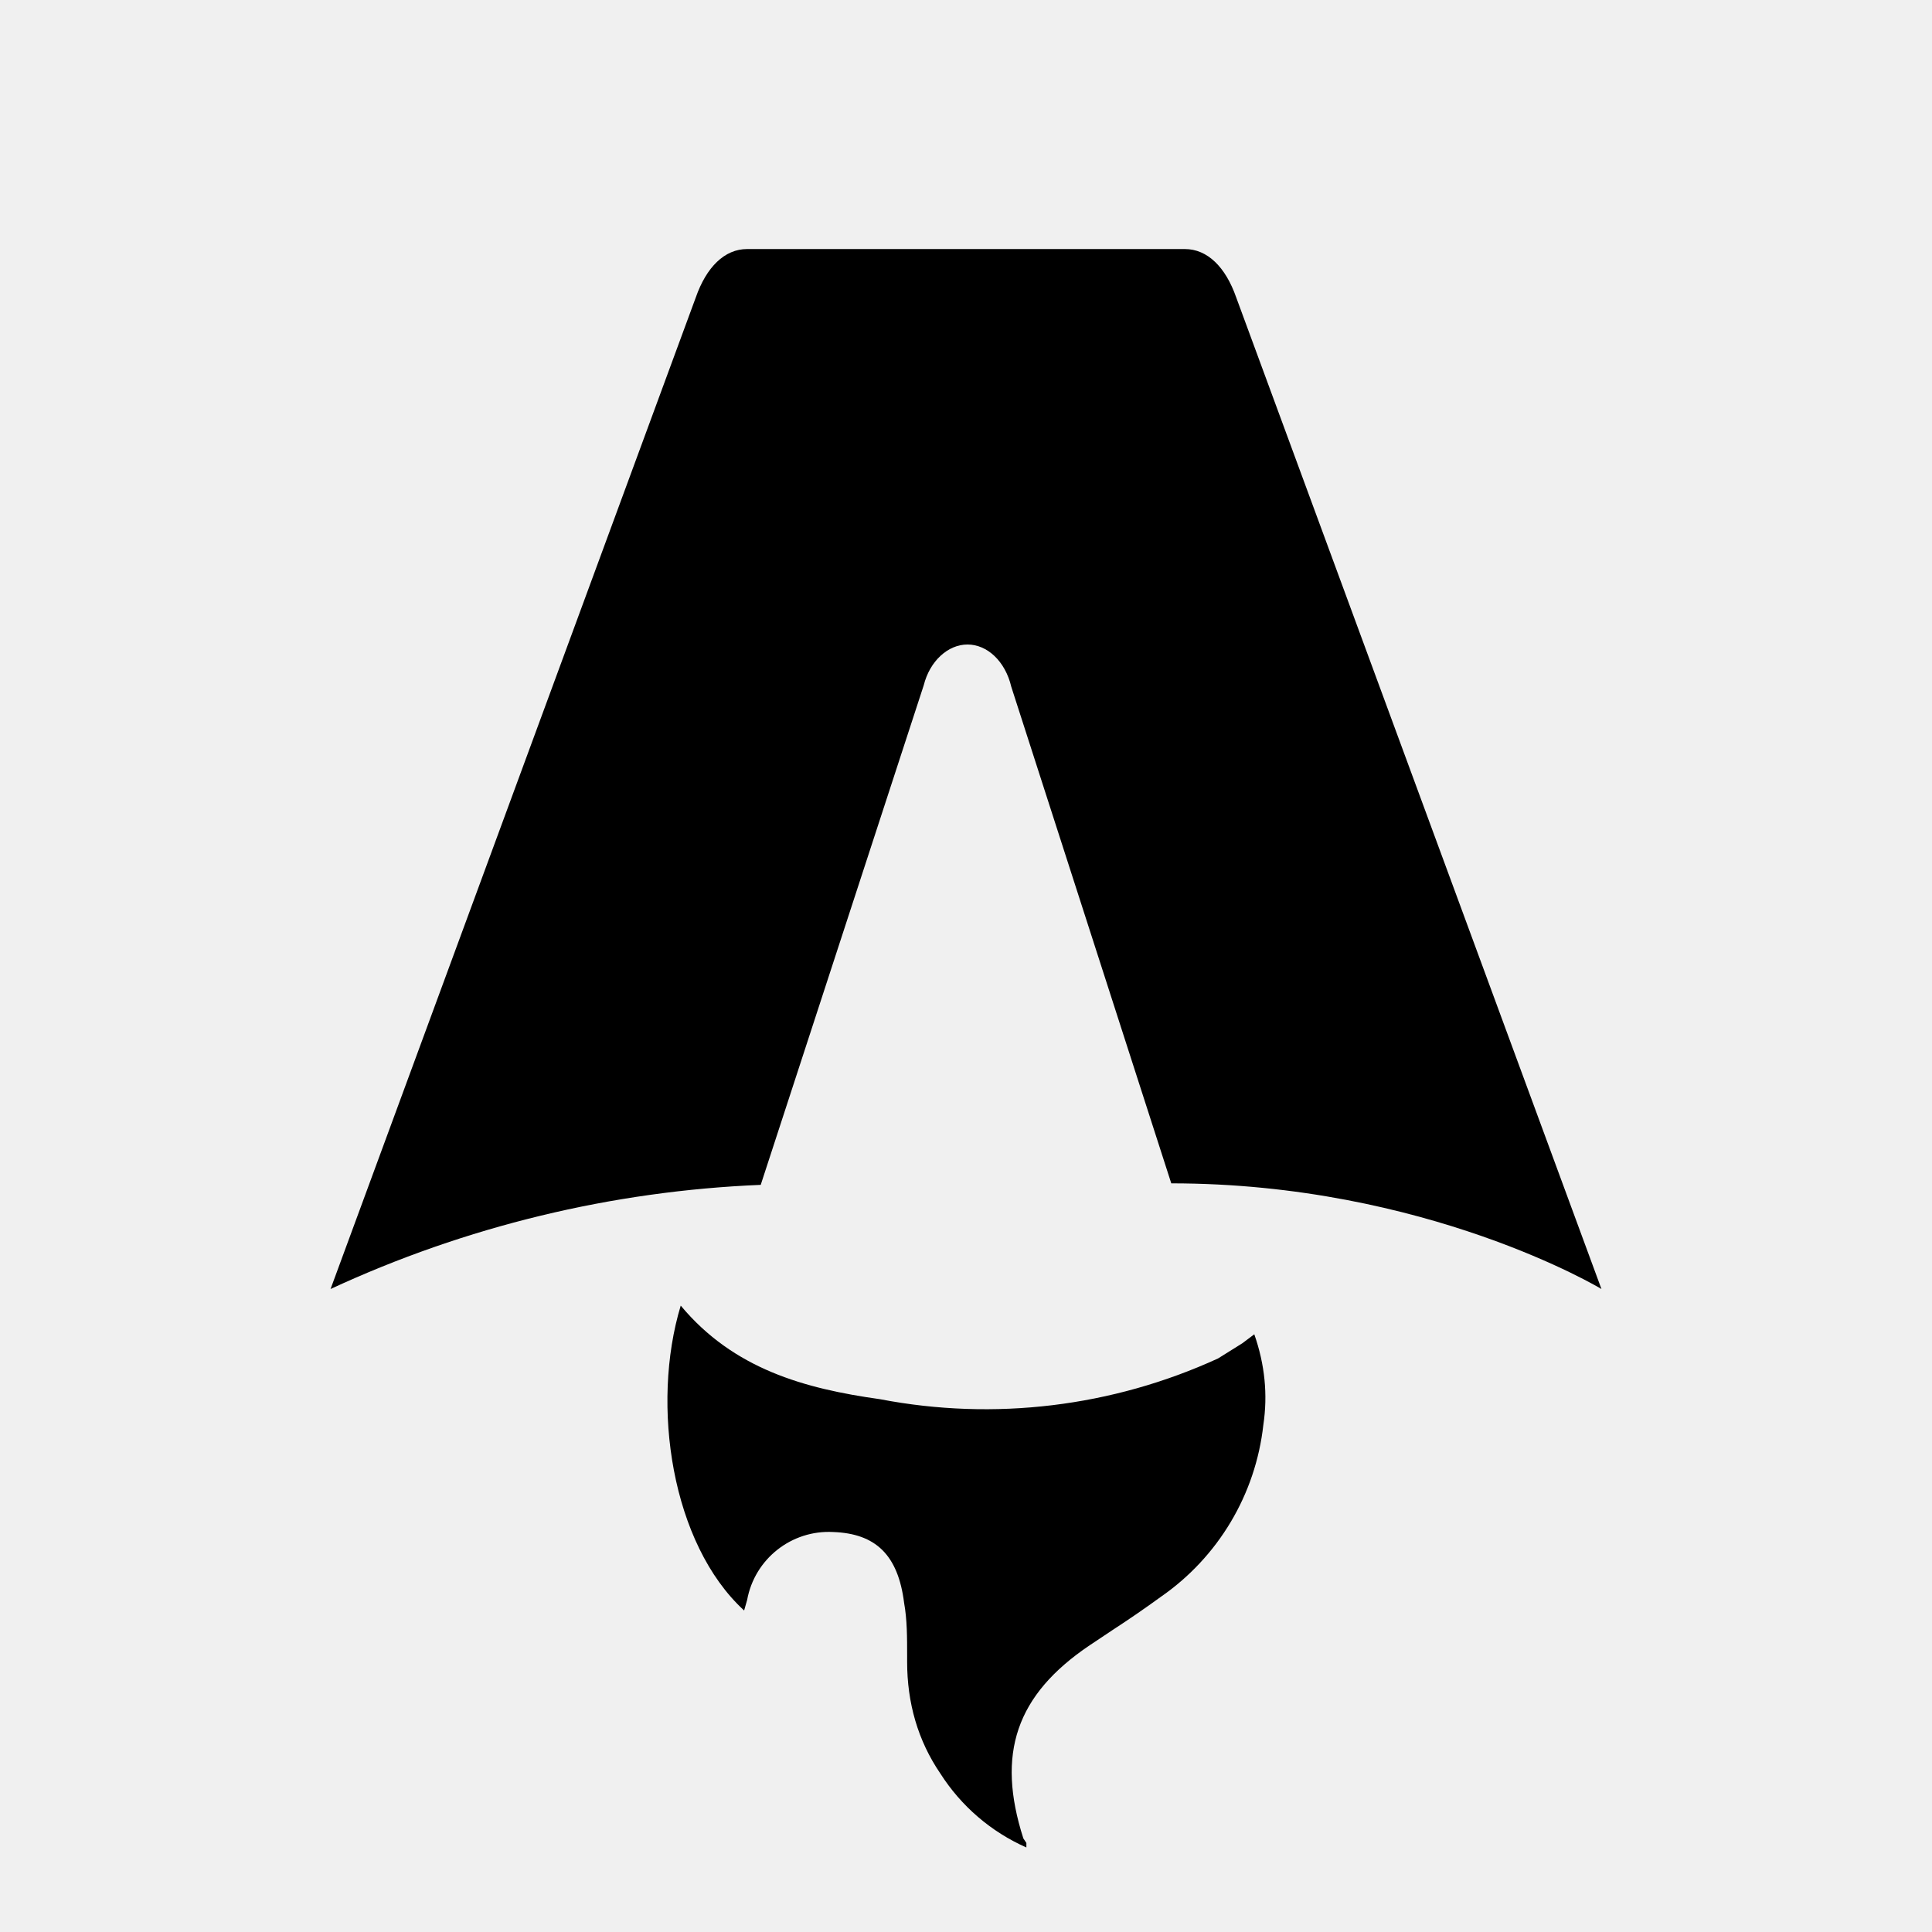
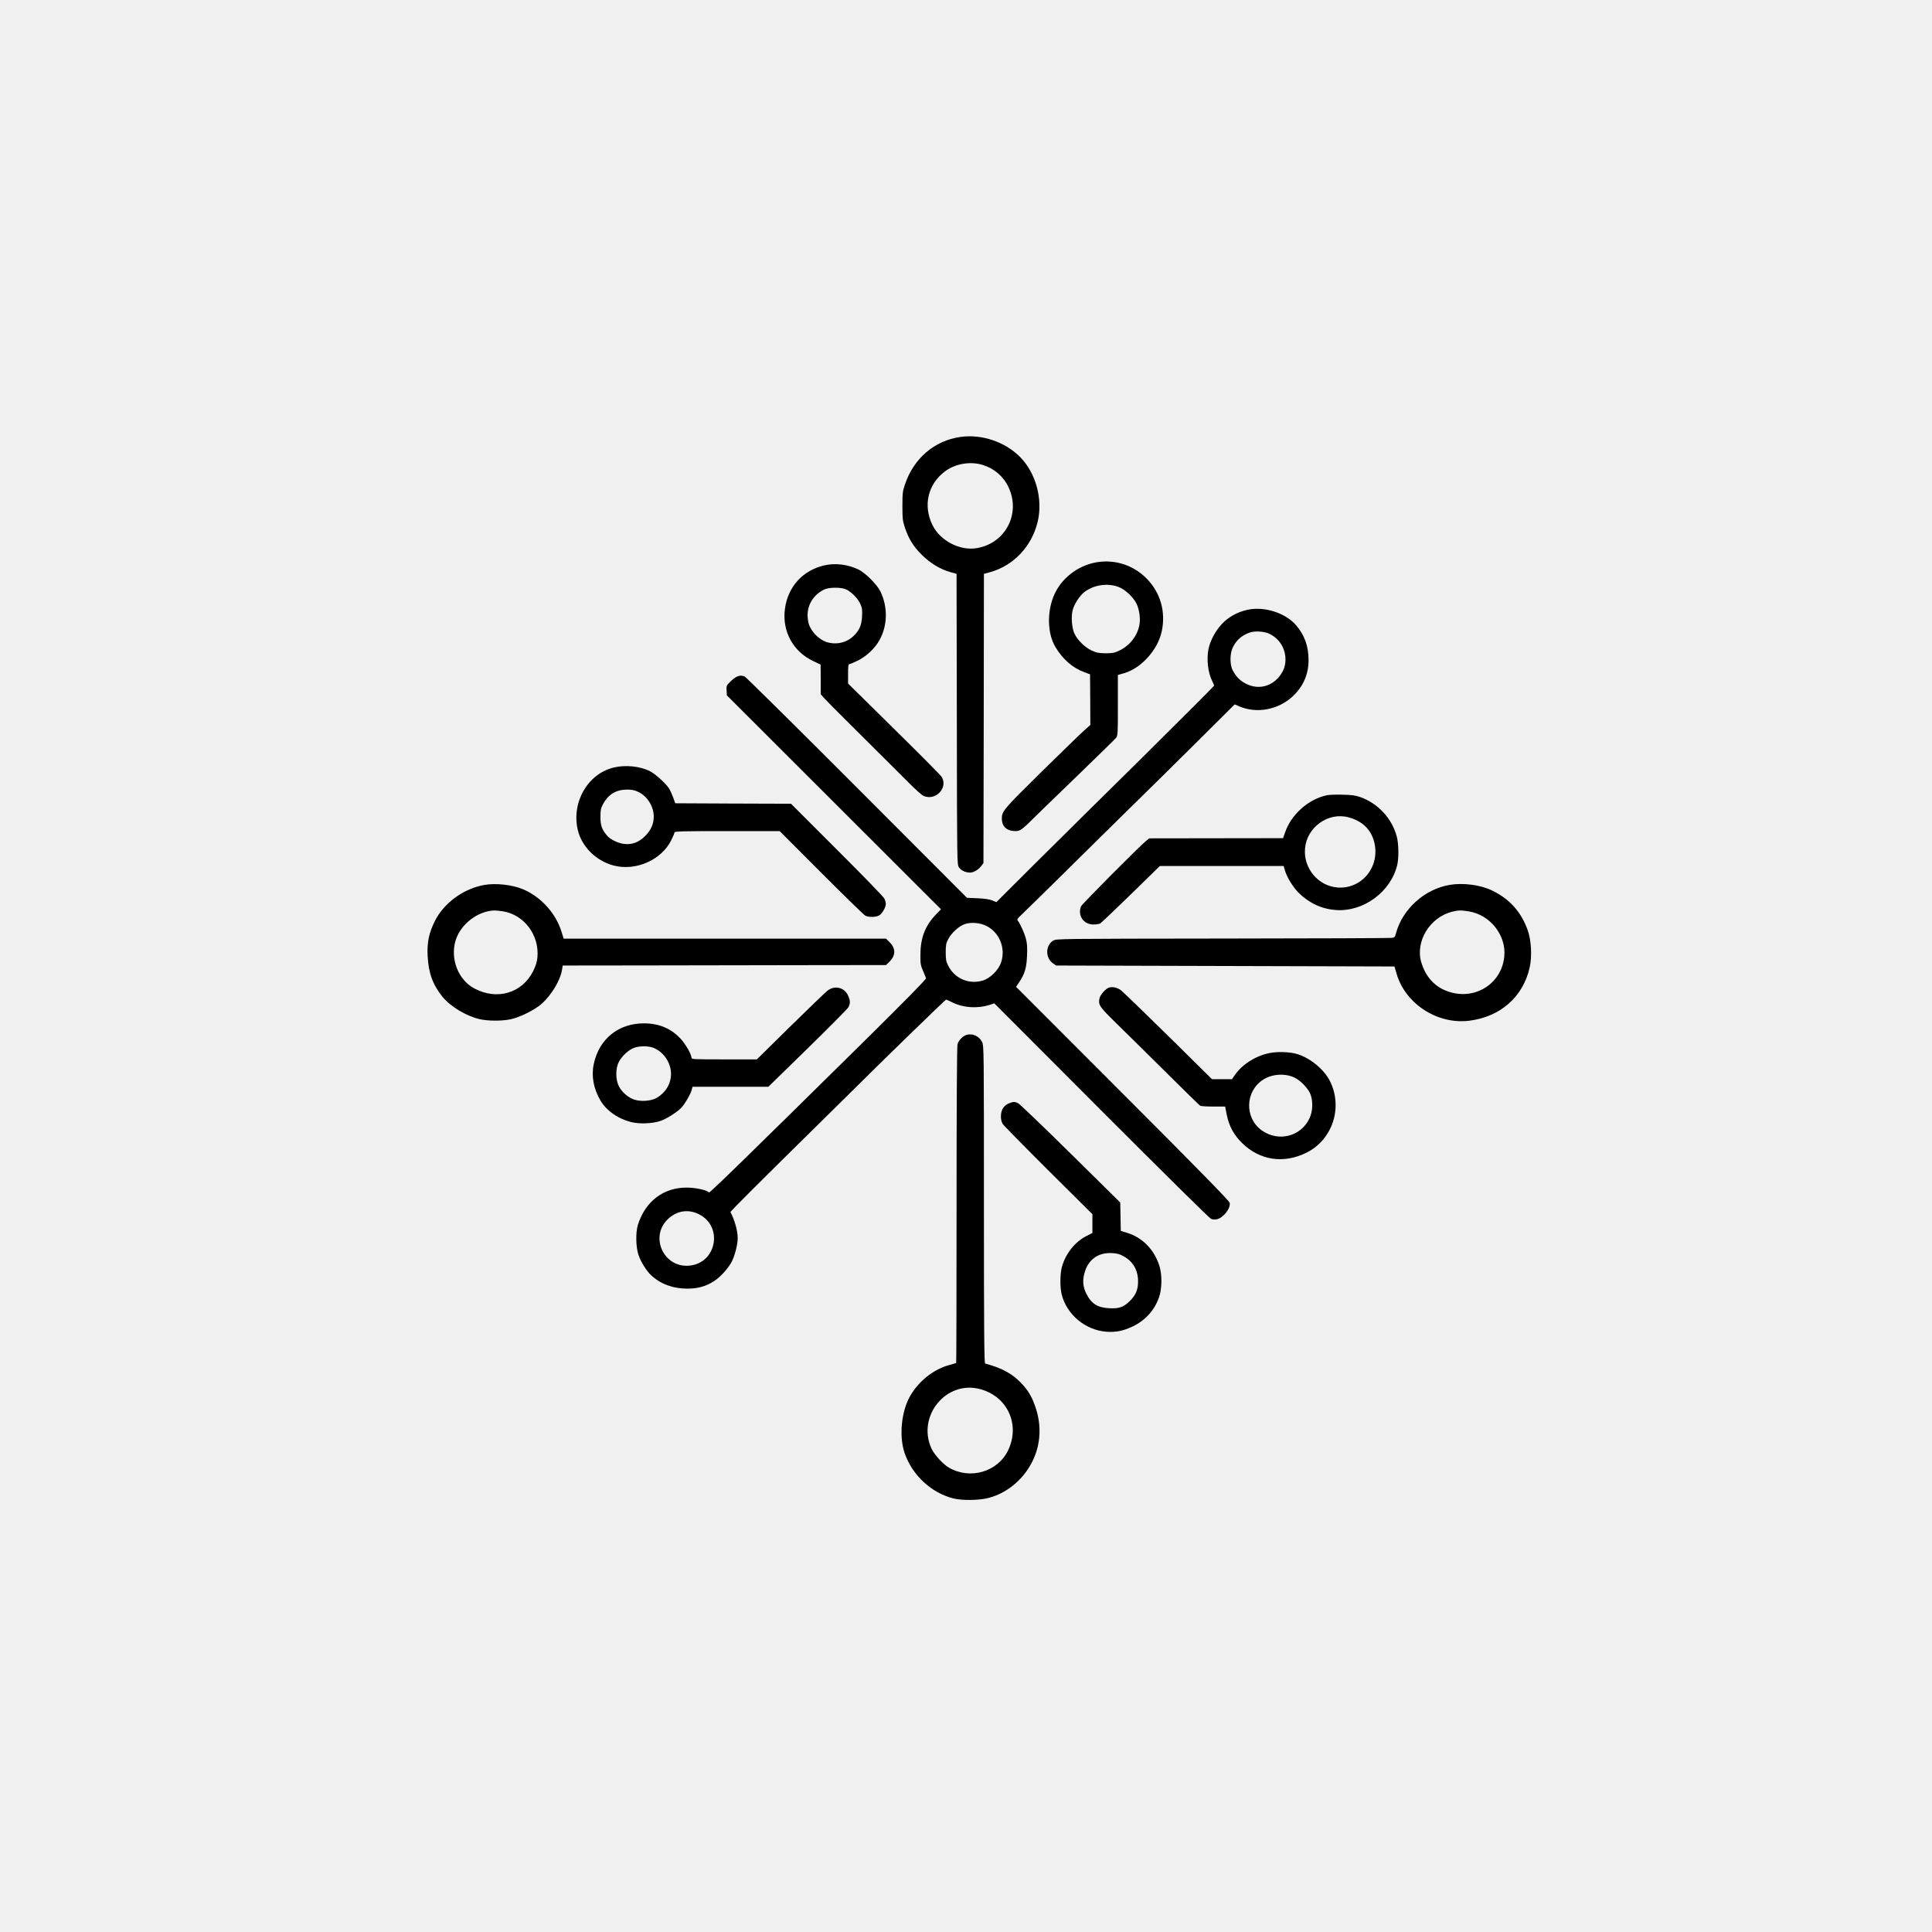
- <svg xmlns="http://www.w3.org/2000/svg" fill="none" viewBox="0 0 128 128">
-   <path d="M50.4 78.5a75.1 75.1 0 0 0-28.5 6.9l24.2-65.7c.7-2 1.9-3.2 3.4-3.2h29c1.5 0 2.7 1.2 3.4 3.2l24.2 65.7s-11.6-7-28.5-7L67 45.5c-.4-1.7-1.6-2.8-2.9-2.8-1.3 0-2.5 1.1-2.9 2.7L50.4 78.5Zm-1.1 28.2Zm-4.2-20.2c-2 6.6-.6 15.8 4.2 20.2a17.5 17.5 0 0 1 .2-.7 5.5 5.5 0 0 1 5.7-4.5c2.8.1 4.3 1.5 4.7 4.7.2 1.1.2 2.3.2 3.5v.4c0 2.7.7 5.2 2.2 7.4a13 13 0 0 0 5.7 4.9v-.3l-.2-.3c-1.8-5.6-.5-9.5 4.4-12.8l1.5-1a73 73 0 0 0 3.2-2.2 16 16 0 0 0 6.8-11.4c.3-2 .1-4-.6-6l-.8.6-1.6 1a37 37 0 0 1-22.4 2.7c-5-.7-9.7-2-13.2-6.2Z" />
-   <style>
-         path { fill: #000; }
-         @media (prefers-color-scheme: dark) {
-             path { fill: #FFF; }
-         }
-     </style>
+ <svg xmlns="http://www.w3.org/2000/svg" version="1.0" width="2048pt" height="2048pt" viewBox="0 0 2048 2048" preserveAspectRatio="xMidYMid meet">
+   <g transform="translate(0,2048) scale(0.1,-0.1)" fill="#000000" stroke="none">
+     <path d="M10180 15848 c-275 -39 -494 -227 -587 -503 -25 -73 -27 -94 -27 -230 0 -135 3 -158 26 -227 41 -122 92 -204 183 -293 90 -88 195 -151 303 -181 l62 -17 0 -81 c0 -45 1 -738 3 -1541 2 -1430 2 -1461 22 -1489 22 -33 70 -56 118 -56 38 0 90 31 121 73 l21 28 3 1533 2 1533 63 17 c252 70 444 273 507 536 56 237 -18 512 -183 682 -161 164 -410 249 -637 216z m239 -297 c121 -38 220 -123 272 -236 131 -279 -31 -593 -334 -645 -180 -32 -390 77 -472 243 -103 209 -49 437 136 573 109 80 267 106 398 65z" />
+     <path d="M11583 14511 c-163 -40 -307 -149 -386 -292 -100 -179 -103 -442 -9 -598 79 -131 180 -219 305 -266 l62 -23 2 -268 1 -269 -61 -54 c-34 -30 -238 -228 -454 -440 -404 -398 -423 -420 -423 -497 0 -86 52 -134 145 -134 50 0 70 15 210 155 39 38 243 237 454 440 211 204 392 381 402 394 18 22 19 45 19 345 l0 321 66 19 c181 52 358 248 399 444 45 209 -15 414 -164 563 -150 150 -364 210 -568 160z m274 -253 c68 -25 157 -108 191 -178 29 -61 42 -153 31 -219 -19 -118 -102 -225 -217 -279 -48 -23 -70 -27 -142 -27 -72 1 -95 5 -147 29 -74 34 -154 113 -185 183 -26 59 -35 173 -18 242 15 64 75 157 125 195 100 77 245 98 362 54z" />
+     <path d="M8730 14485 c-224 -55 -377 -226 -409 -456 -33 -238 84 -455 300 -557 l78 -37 1 -157 0 -157 38 -43 c21 -24 201 -205 401 -403 199 -198 419 -417 489 -487 69 -70 140 -134 158 -143 128 -61 268 82 196 200 -10 17 -238 246 -505 509 l-487 480 0 103 c0 81 3 103 14 103 7 0 50 18 94 40 88 44 178 129 225 215 86 153 90 349 10 515 -35 73 -160 198 -233 233 -116 56 -251 71 -370 42z m223 -247 c57 -17 139 -96 167 -160 19 -44 22 -65 18 -133 -5 -92 -27 -144 -86 -203 -76 -76 -189 -101 -293 -67 -79 27 -162 112 -185 190 -43 151 20 295 161 365 47 23 154 27 218 8z" />
+     <path d="M13220 14015 c-106 -24 -199 -76 -268 -150 -67 -71 -123 -176 -141 -263 -23 -109 -6 -253 39 -342 11 -22 20 -43 20 -48 0 -5 -339 -344 -752 -753 -414 -408 -934 -922 -1155 -1142 l-401 -400 -44 18 c-29 12 -80 20 -155 23 l-113 5 -1162 1164 c-640 641 -1176 1171 -1192 1180 -45 23 -90 9 -147 -46 -49 -47 -50 -50 -47 -100 l3 -52 1135 -1134 1135 -1134 -52 -53 c-114 -118 -165 -246 -166 -423 -1 -99 1 -116 27 -175 15 -36 30 -72 32 -80 3 -10 -218 -235 -648 -660 -1278 -1261 -1647 -1620 -1653 -1611 -14 24 -141 52 -235 52 -247 1 -440 -146 -518 -395 -25 -80 -22 -235 6 -318 26 -76 83 -168 133 -215 100 -94 232 -143 383 -143 114 0 199 24 286 80 70 45 158 144 192 216 31 67 58 176 58 239 0 78 -33 195 -77 276 -4 6 303 312 1016 1014 162 160 340 335 395 390 230 229 869 850 875 849 3 0 35 -14 69 -31 114 -56 261 -66 390 -26 l52 17 1136 -1138 c624 -625 1147 -1142 1162 -1147 15 -6 42 -8 60 -4 68 13 150 117 137 175 -5 21 -314 337 -1135 1159 l-1129 1130 34 51 c58 87 77 151 82 280 4 87 1 130 -12 179 -15 58 -56 150 -86 192 -10 13 -2 24 42 65 29 27 240 234 469 460 228 226 550 543 715 705 165 161 474 466 687 678 l386 384 50 -21 c184 -79 412 -36 565 106 113 106 169 235 168 387 0 146 -43 263 -131 366 -114 133 -340 205 -520 164z m239 -255 c63 -32 108 -77 138 -138 39 -80 40 -184 1 -257 -80 -151 -241 -207 -386 -135 -66 33 -109 76 -144 143 -34 64 -32 184 4 252 39 75 98 124 180 151 56 18 155 11 207 -16z m-3005 -3094 c139 -68 207 -232 160 -382 -26 -85 -117 -176 -199 -199 -147 -43 -298 24 -365 161 -21 41 -25 64 -25 139 0 78 4 97 27 141 35 66 117 140 177 159 66 21 158 14 225 -19z m-3046 -3057 c264 -131 186 -526 -108 -546 -263 -19 -411 299 -228 486 94 96 220 118 336 60z" />
+     <path d="M6506 12344 c-277 -67 -450 -369 -381 -663 42 -177 194 -327 380 -376 235 -61 505 58 610 267 19 39 35 77 35 84 0 12 93 14 558 14 l557 0 440 -441 c242 -242 452 -447 467 -455 37 -19 114 -18 149 3 31 19 69 85 69 121 0 13 -6 37 -14 55 -8 18 -226 243 -503 519 l-488 488 -614 2 -613 3 -22 61 c-12 33 -32 77 -44 96 -32 52 -145 154 -202 183 -104 53 -261 69 -384 39z m259 -258 c95 -44 165 -154 165 -261 0 -79 -29 -145 -91 -207 -67 -67 -138 -94 -223 -84 -63 7 -148 48 -181 88 -55 65 -70 107 -70 198 0 73 4 92 27 135 55 104 138 154 253 155 53 0 82 -6 120 -24z" />
+     <path d="M14065 12050 c-197 -42 -379 -205 -444 -398 l-20 -57 -709 -1 -710 -1 -33 -27 c-74 -60 -682 -672 -690 -694 -38 -98 28 -192 133 -192 27 0 59 5 71 11 11 7 158 146 326 310 l306 299 656 0 656 0 13 -44 c20 -73 88 -184 150 -244 111 -108 245 -169 395 -179 291 -18 577 193 646 477 18 75 16 221 -4 300 -50 193 -200 355 -389 421 -50 18 -89 23 -188 25 -69 2 -143 -1 -165 -6z m230 -234 c143 -38 236 -126 271 -258 69 -260 -126 -504 -386 -486 -208 15 -366 206 -346 416 20 225 247 386 461 328z" />
+     <path d="M5138 11100 c-222 -38 -433 -191 -529 -385 -62 -125 -83 -226 -76 -365 9 -184 54 -309 159 -438 84 -103 255 -205 395 -236 91 -20 230 -20 325 -1 98 20 257 100 331 165 103 93 196 247 214 356 l8 49 875 1 c481 1 1252 2 1714 3 l838 1 39 38 c65 66 65 139 -1 204 l-38 38 -1709 0 -1708 0 -23 74 c-61 197 -219 370 -409 450 -112 47 -283 66 -405 46z m192 -280 c226 -36 388 -252 367 -488 -5 -48 -17 -88 -43 -142 -118 -238 -383 -317 -626 -188 -171 91 -258 315 -198 510 53 171 232 310 410 317 14 0 54 -4 90 -9z" />
+     <path d="M15368 11100 c-267 -45 -501 -256 -570 -513 -11 -42 -15 -46 -47 -49 -20 -3 -828 -6 -1796 -7 -1729 -2 -1760 -2 -1791 -22 -83 -51 -84 -182 -3 -240 l34 -24 1794 -5 1793 -5 22 -75 c92 -321 433 -542 771 -500 330 41 571 254 640 564 27 121 17 295 -23 402 -71 193 -193 327 -377 415 -123 59 -304 83 -447 59z m202 -281 c228 -37 399 -255 376 -480 -32 -311 -353 -485 -643 -350 -115 54 -197 155 -237 290 -65 223 91 478 329 537 64 16 95 16 175 3z" />
+     <path d="M11762 10013 c-36 -7 -100 -77 -107 -117 -14 -69 -2 -86 178 -263 95 -92 330 -325 524 -517 193 -192 357 -352 365 -357 7 -5 70 -9 139 -9 l126 0 16 -82 c24 -122 75 -218 162 -303 187 -185 440 -224 682 -105 278 137 391 480 251 760 -62 123 -205 242 -345 286 -76 24 -216 29 -301 10 -145 -30 -287 -122 -363 -233 l-30 -43 -105 0 -106 0 -466 460 c-257 253 -483 471 -502 485 -37 26 -80 36 -118 28z m1962 -957 c69 -34 148 -119 170 -182 26 -78 21 -178 -13 -249 -91 -193 -328 -253 -505 -128 -186 132 -178 416 15 539 96 61 233 69 333 20z" />
+     <path d="M8771 9978 c-23 -18 -200 -189 -395 -380 l-353 -348 -347 0 c-329 0 -346 1 -346 18 0 33 -60 139 -108 193 -102 114 -231 170 -392 171 -273 2 -480 -165 -536 -432 -27 -127 -2 -261 71 -386 64 -109 191 -197 333 -230 88 -21 225 -14 307 15 64 23 173 92 217 138 37 39 96 140 109 185 l10 38 402 0 402 0 415 405 c228 223 423 420 433 437 22 42 21 73 -3 125 -39 87 -143 111 -219 51z m-1851 -603 c110 -39 193 -158 193 -278 0 -105 -56 -198 -150 -254 -60 -35 -168 -43 -241 -19 -64 22 -130 79 -162 142 -36 70 -36 188 0 258 31 60 106 130 163 149 55 20 144 21 197 2z" />
+     <path d="M10246 9510 c-41 -13 -84 -58 -96 -99 -6 -23 -10 -639 -10 -1705 0 -918 -2 -1671 -4 -1673 -2 -3 -30 -11 -63 -20 -172 -44 -333 -170 -426 -333 -93 -162 -118 -427 -58 -602 81 -235 281 -422 517 -482 90 -23 270 -21 368 4 218 55 405 223 493 440 70 173 70 367 -1 552 -34 93 -70 150 -135 221 -96 103 -210 166 -388 213 -10 3 -13 348 -13 1686 0 1655 0 1682 -20 1723 -30 61 -101 94 -164 75z m143 -3755 c292 -77 429 -379 296 -652 -111 -227 -404 -311 -627 -180 -62 36 -155 138 -184 202 -157 343 156 726 515 630z" />
+     <path d="M10705 8788 c-63 -22 -95 -71 -95 -144 0 -29 7 -59 19 -78 11 -17 229 -239 485 -494 l466 -463 0 -100 0 -99 -59 -30 c-127 -63 -228 -192 -266 -336 -19 -75 -19 -213 0 -289 56 -213 251 -375 474 -392 100 -7 178 9 276 55 137 66 231 170 281 309 32 91 34 240 4 334 -53 171 -180 301 -341 350 l-68 21 -3 150 -3 151 -525 518 c-289 285 -539 525 -557 534 -35 17 -46 18 -88 3z m1204 -1624 c100 -54 154 -146 155 -264 1 -89 -23 -146 -85 -209 -67 -67 -115 -84 -218 -79 -126 6 -191 47 -245 153 -35 70 -42 137 -22 213 37 147 143 226 292 219 54 -3 82 -10 123 -33z" />
+   </g>
</svg>
